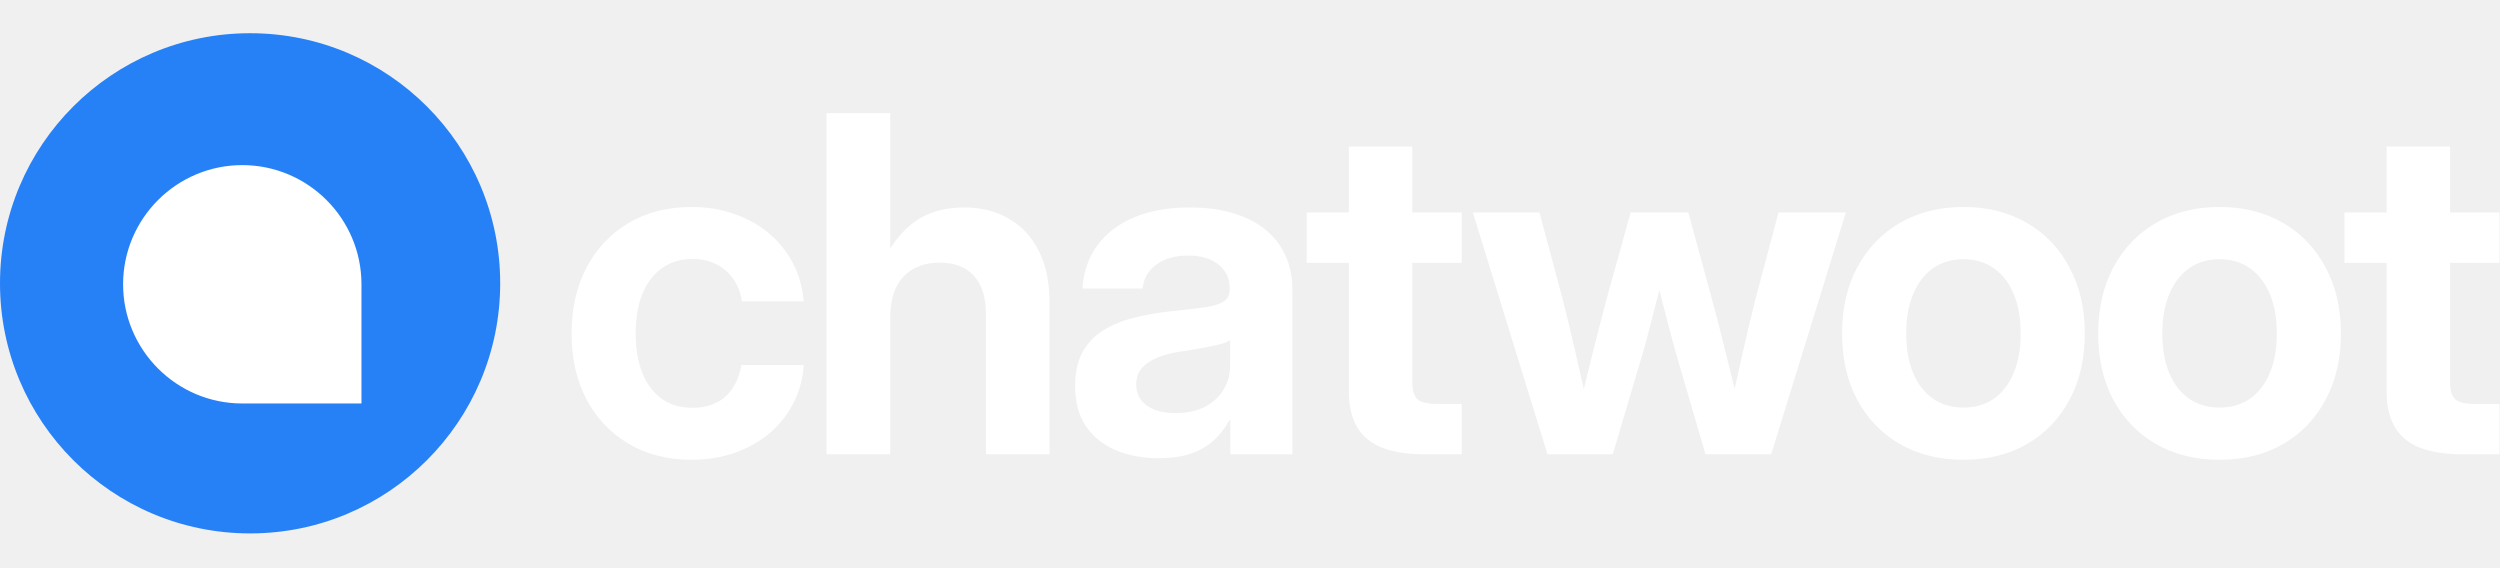
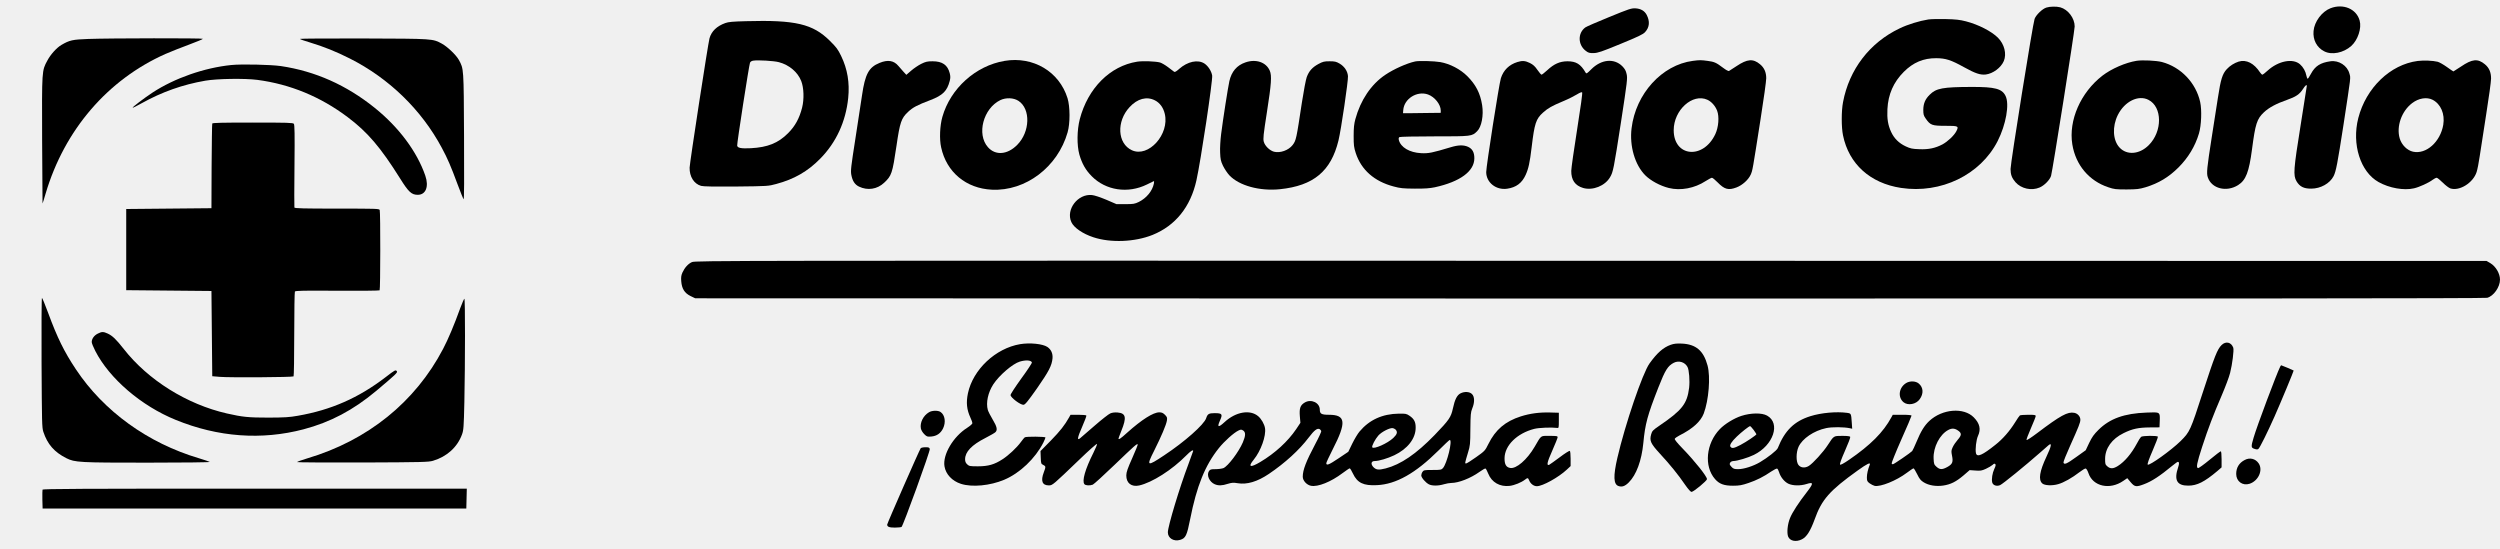
- <svg xmlns="http://www.w3.org/2000/svg" width="2559" height="581" viewBox="0 0 2559 581" fill="none">
-   <path d="M256 546C397.385 546 512 431.385 512 290C512 148.615 397.385 34 256 34C114.615 34 0 148.615 0 290C0 431.385 114.615 546 256 546Z" fill="#2781F6" />
-   <path d="M367 410H247.99C182.388 410 129 356.608 129 290.989C129 225.392 182.388 172 247.992 172C313.612 172 367 225.392 367 290.989V410Z" fill="white" stroke="white" stroke-width="6" />
-   <path d="M707.875 470.625C683.5 470.625 662.016 465.156 643.422 454.219C624.984 443.281 610.609 428.125 600.297 408.75C590.141 389.375 585.062 366.953 585.062 341.484C585.062 316.016 590.141 293.516 600.297 273.984C610.609 254.453 624.984 239.219 643.422 228.281C662.016 217.344 683.5 211.875 707.875 211.875C723.812 211.875 738.5 214.297 751.938 219.141C765.531 223.828 777.328 230.469 787.328 239.062C797.484 247.656 805.609 257.812 811.703 269.531C817.797 281.25 821.469 294.219 822.719 308.438H759.438C758.5 301.875 756.625 296.016 753.812 290.859C751.156 285.547 747.641 281.016 743.266 277.266C739.047 273.359 734.047 270.391 728.266 268.359C722.641 266.172 716.156 265.078 708.812 265.078C696.781 265.078 686.391 268.203 677.641 274.453C668.891 280.703 662.172 289.531 657.484 300.938C652.953 312.344 650.688 325.859 650.688 341.484C650.688 356.953 652.953 370.391 657.484 381.797C662.172 393.203 668.812 402.031 677.406 408.281C686.156 414.375 696.625 417.422 708.812 417.422C716.156 417.422 722.641 416.406 728.266 414.375C733.891 412.344 738.734 409.453 742.797 405.703C747.016 401.797 750.453 397.188 753.109 391.875C755.766 386.406 757.719 380.312 758.969 373.594H822.719C821.781 387.656 818.266 400.625 812.172 412.5C806.234 424.219 798.188 434.453 788.031 443.203C777.875 451.797 766 458.516 752.406 463.359C738.812 468.203 723.969 470.625 707.875 470.625ZM911.209 326.484V465H846.053V115.781H911.209V281.25H898.319C906.288 259.375 917.459 242.422 931.834 230.391C946.366 218.359 964.725 212.344 986.913 212.344C1004.41 212.344 1019.65 216.172 1032.62 223.828C1045.74 231.328 1055.98 242.344 1063.32 256.875C1070.66 271.406 1074.33 289.141 1074.33 310.078V465H1009.18V321.562C1009.18 304.219 1005.04 291.094 996.756 282.188C988.631 273.281 977.069 268.828 962.069 268.828C952.069 268.828 943.241 270.859 935.584 274.922C927.928 278.984 921.913 285.234 917.538 293.672C913.319 302.109 911.209 313.047 911.209 326.484ZM1185.79 468.984C1169.39 468.984 1154.78 466.25 1141.97 460.781C1129.15 455.312 1119 447.109 1111.5 436.172C1104.15 425.234 1100.48 411.562 1100.48 395.156C1100.48 381.094 1103.06 369.453 1108.22 360.234C1113.53 350.859 1120.64 343.438 1129.54 337.969C1138.61 332.344 1149 328.125 1160.72 325.312C1172.43 322.344 1184.62 320.156 1197.28 318.75C1212.59 317.188 1224.7 315.781 1233.61 314.531C1242.51 313.125 1248.92 311.094 1252.83 308.438C1256.73 305.781 1258.68 301.719 1258.68 296.25V294.609C1258.68 288.047 1256.97 282.344 1253.53 277.5C1250.09 272.5 1245.25 268.594 1239 265.781C1232.75 262.969 1225.17 261.562 1216.26 261.562C1207.36 261.562 1199.47 262.969 1192.59 265.781C1185.87 268.594 1180.48 272.578 1176.42 277.734C1172.51 282.734 1170.25 288.594 1169.62 295.312H1107.98C1109.08 278.438 1114.08 263.828 1122.98 251.484C1132.04 239.141 1144.54 229.531 1160.48 222.656C1176.58 215.781 1195.72 212.344 1217.9 212.344C1234.47 212.344 1249.23 214.297 1262.2 218.203C1275.33 222.109 1286.34 227.734 1295.25 235.078C1304.31 242.422 1311.18 251.328 1315.87 261.797C1320.56 272.109 1322.9 283.75 1322.9 296.719V465H1259.39V430.078H1258.45C1254.23 437.891 1248.92 444.766 1242.51 450.703C1236.26 456.484 1228.45 461.016 1219.08 464.297C1209.86 467.422 1198.76 468.984 1185.79 468.984ZM1203.14 422.812C1214.86 422.812 1224.86 420.703 1233.14 416.484C1241.58 412.109 1247.98 406.25 1252.36 398.906C1256.89 391.562 1259.15 383.281 1259.15 374.062V348.281C1257.12 349.531 1254.39 350.703 1250.95 351.797C1247.67 352.734 1243.68 353.672 1239 354.609C1234.47 355.547 1229.47 356.484 1224 357.422C1218.68 358.359 1213.14 359.219 1207.36 360C1199.23 361.25 1191.81 363.203 1185.09 365.859C1178.37 368.516 1172.98 372.109 1168.92 376.641C1165.01 381.016 1163.06 386.719 1163.06 393.75C1163.06 399.688 1164.7 404.922 1167.98 409.453C1171.42 413.828 1176.11 417.188 1182.04 419.531C1187.98 421.719 1195.01 422.812 1203.14 422.812ZM1496.24 217.5V269.062H1337.57V217.5H1496.24ZM1380.69 150H1445.61V390.703C1445.61 399.297 1447.33 405.234 1450.77 408.516C1454.21 411.797 1460.69 413.438 1470.22 413.438C1474.13 413.438 1478.66 413.438 1483.82 413.438C1489.13 413.438 1493.27 413.438 1496.24 413.438V465C1492.02 465 1486.32 465 1479.13 465C1472.1 465 1464.99 465 1457.8 465C1431.39 465 1411.94 459.766 1399.44 449.297C1386.94 438.828 1380.69 422.656 1380.69 400.781V150ZM1584.03 465L1507.62 217.5H1575.82L1599.73 307.031C1604.26 324.688 1608.63 342.891 1612.85 361.641C1617.07 380.391 1621.29 398.828 1625.51 416.953H1616.6C1621.13 398.828 1625.67 380.391 1630.2 361.641C1634.88 342.891 1639.57 324.688 1644.26 307.031L1669.1 217.5H1728.17L1752.54 307.031C1757.38 324.688 1762.07 342.891 1766.6 361.641C1771.13 380.391 1775.67 398.828 1780.2 416.953H1771.06C1775.43 398.828 1779.65 380.391 1783.71 361.641C1787.93 342.891 1792.23 324.688 1796.6 307.031L1820.51 217.5H1889.42L1813.01 465H1745.74L1716.45 364.688C1713.63 354.844 1710.9 344.844 1708.24 334.688C1705.59 324.375 1702.93 314.062 1700.28 303.75C1697.78 293.281 1695.12 282.969 1692.31 272.812H1704.96C1702.31 282.969 1699.57 293.281 1696.76 303.75C1694.1 314.062 1691.45 324.375 1688.79 334.688C1686.29 344.844 1683.56 354.844 1680.59 364.688L1650.82 465H1584.03ZM2009.78 470.625C1985.09 470.625 1963.38 465.234 1944.62 454.453C1926.03 443.672 1911.5 428.594 1901.03 409.219C1890.72 389.844 1885.56 367.266 1885.56 341.484C1885.56 315.703 1890.72 293.125 1901.03 273.75C1911.5 254.219 1926.03 239.062 1944.62 228.281C1963.38 217.344 1985.09 211.875 2009.78 211.875C2034.62 211.875 2056.34 217.344 2074.94 228.281C2093.53 239.062 2107.98 254.219 2118.3 273.75C2128.77 293.125 2134 315.703 2134 341.484C2134 367.266 2128.77 389.844 2118.3 409.219C2107.98 428.594 2093.53 443.672 2074.94 454.453C2056.34 465.234 2034.62 470.625 2009.78 470.625ZM2009.78 417.188C2021.66 417.188 2031.97 414.219 2040.72 408.281C2049.47 402.188 2056.27 393.438 2061.11 382.031C2065.95 370.625 2068.38 357.109 2068.38 341.484C2068.38 325.547 2065.95 311.953 2061.11 300.703C2056.27 289.297 2049.47 280.547 2040.72 274.453C2031.97 268.359 2021.66 265.312 2009.78 265.312C1998.06 265.312 1987.75 268.359 1978.84 274.453C1970.09 280.547 1963.3 289.297 1958.45 300.703C1953.61 311.953 1951.19 325.547 1951.19 341.484C1951.19 357.266 1953.61 370.859 1958.45 382.266C1963.3 393.516 1970.09 402.188 1978.84 408.281C1987.75 414.219 1998.06 417.188 2009.78 417.188ZM2271.94 470.625C2247.26 470.625 2225.54 465.234 2206.79 454.453C2188.19 443.672 2173.66 428.594 2163.19 409.219C2152.88 389.844 2147.72 367.266 2147.72 341.484C2147.72 315.703 2152.88 293.125 2163.19 273.75C2173.66 254.219 2188.19 239.062 2206.79 228.281C2225.54 217.344 2247.26 211.875 2271.94 211.875C2296.79 211.875 2318.51 217.344 2337.1 228.281C2355.69 239.062 2370.15 254.219 2380.46 273.75C2390.93 293.125 2396.16 315.703 2396.16 341.484C2396.16 367.266 2390.93 389.844 2380.46 409.219C2370.15 428.594 2355.69 443.672 2337.1 454.453C2318.51 465.234 2296.79 470.625 2271.94 470.625ZM2271.94 417.188C2283.82 417.188 2294.13 414.219 2302.88 408.281C2311.63 402.188 2318.43 393.438 2323.27 382.031C2328.12 370.625 2330.54 357.109 2330.54 341.484C2330.54 325.547 2328.12 311.953 2323.27 300.703C2318.43 289.297 2311.63 280.547 2302.88 274.453C2294.13 268.359 2283.82 265.312 2271.94 265.312C2260.22 265.312 2249.91 268.359 2241.01 274.453C2232.26 280.547 2225.46 289.297 2220.62 300.703C2215.77 311.953 2213.35 325.547 2213.35 341.484C2213.35 357.266 2215.77 370.859 2220.62 382.266C2225.46 393.516 2232.26 402.188 2241.01 408.281C2249.91 414.219 2260.22 417.188 2271.94 417.188ZM2558.48 217.5V269.062H2399.81V217.5H2558.48ZM2442.93 150H2507.86V390.703C2507.86 399.297 2509.57 405.234 2513.01 408.516C2516.45 411.797 2522.93 413.438 2532.47 413.438C2536.37 413.438 2540.9 413.438 2546.06 413.438C2551.37 413.438 2555.51 413.438 2558.48 413.438V465C2554.26 465 2548.56 465 2541.37 465C2534.34 465 2527.23 465 2520.04 465C2493.64 465 2474.18 459.766 2461.68 449.297C2449.18 438.828 2442.93 422.656 2442.93 400.781V150Z" fill="white" />
+ <svg xmlns="http://www.w3.org/2000/svg" version="1.0" width="3080pt" height="676pt" viewBox="0 0 3080 676" preserveAspectRatio="xMidYMid meet">
+   <g transform="translate(0,676) scale(0.1,-0.1)" fill="#000000" stroke="none">
+     <path d="M25212 6667 c-50 -15 -128 -91 -146 -140 -21 -56 -296 -1774 -296 -1849 0 -69 16 -111 60 -162 71 -81 198 -109 298 -66 59 25 125 93 141 143 17 54 291 1786 291 1841 0 102 -81 209 -178 236 -46 12 -126 11 -170 -3z" />
+     <path d="M28713 6659 c-107 -41 -200 -165 -210 -281 -10 -108 39 -203 131 -250 93 -49 239 -20 335 67 80 73 128 217 102 311 -39 144 -201 213 -358 153z" />
+     <path d="M19825 6550 c-148 -60 -281 -118 -294 -128 -95 -70 -92 -214 5 -288 32 -25 46 -29 98 -28 53 2 96 16 331 113 219 90 276 117 302 145 55 59 62 132 20 213 -26 49 -72 76 -136 80 -52 3 -77 -5 -326 -107z" />
+     <path d="M23756 6520 c-112 -18 -252 -61 -353 -110 -368 -175 -621 -505 -697 -909 -21 -109 -21 -309 0 -409 72 -352 334 -589 714 -647 492 -75 979 161 1191 577 103 203 147 453 98 555 -43 90 -130 113 -419 112 -356 -1 -436 -16 -516 -96 -56 -55 -78 -109 -79 -185 0 -58 4 -72 30 -109 57 -82 78 -89 242 -89 162 0 167 -3 135 -67 -28 -53 -105 -126 -171 -162 -88 -46 -170 -64 -286 -59 -87 3 -109 8 -167 35 -83 39 -142 97 -179 177 -39 84 -52 162 -46 281 9 183 75 333 202 460 116 116 242 169 400 168 116 -1 180 -21 342 -111 139 -77 200 -97 267 -90 90 11 188 84 223 166 37 89 7 208 -73 288 -80 79 -239 161 -393 201 -77 20 -126 25 -251 28 -85 2 -181 0 -214 -5z" />
+     <path d="M9190 6499 c-161 -4 -216 -9 -254 -23 -106 -38 -171 -102 -195 -188 -19 -72 -243 -1529 -245 -1593 -2 -111 53 -199 141 -225 27 -8 158 -10 433 -8 389 4 397 5 492 31 222 59 390 156 543 312 197 200 315 456 345 748 19 187 -9 356 -87 517 -39 81 -59 108 -137 185 -211 211 -426 261 -1036 244z m406 -505 c126 -33 232 -122 275 -232 33 -84 37 -224 11 -328 -33 -131 -86 -228 -172 -314 -122 -123 -252 -175 -460 -186 -119 -6 -164 3 -168 32 -4 26 146 992 158 1021 6 14 20 23 42 26 58 9 255 -3 314 -19z" />
+     <path d="M1085 6280 c-192 -7 -228 -15 -329 -74 -58 -34 -134 -118 -173 -193 -68 -126 -67 -112 -64 -978 2 -429 4 -781 5 -782 1 -1 19 55 39 125 232 782 763 1400 1475 1717 64 28 195 80 290 115 94 35 172 67 172 72 0 9 -1142 8 -1415 -2z" />
+     <path d="M3696 6281 c-3 -4 53 -24 122 -44 167 -50 326 -114 492 -198 483 -244 883 -632 1134 -1102 69 -128 111 -225 193 -447 36 -96 69 -179 75 -185 6 -7 8 255 5 770 -4 853 -3 835 -64 947 -33 60 -141 163 -209 200 -114 62 -104 61 -962 64 -430 1 -784 -1 -786 -5z" />
+     <path d="M12377 6010 c-357 -60 -667 -339 -767 -690 -31 -108 -38 -274 -15 -376 66 -305 307 -506 625 -521 416 -20 811 279 933 707 32 111 31 316 -1 420 -102 328 -423 519 -775 460z m171 -493 c151 -99 143 -381 -15 -541 -121 -123 -269 -135 -362 -29 -141 160 -57 478 154 580 70 33 164 29 223 -10z" />
+     <path d="M20855 6010 c-380 -50 -703 -405 -754 -830 -27 -219 41 -452 169 -580 66 -66 184 -130 290 -156 144 -36 317 -4 453 85 35 22 70 41 78 41 8 0 39 -25 69 -56 86 -88 134 -101 234 -63 72 27 147 95 175 158 23 54 21 43 121 682 39 245 70 472 70 505 0 74 -25 130 -76 172 -86 72 -157 66 -289 -22 -44 -29 -86 -56 -93 -60 -7 -5 -37 11 -74 39 -86 65 -108 74 -191 85 -82 11 -98 11 -182 0z m180 -479 c50 -23 97 -75 120 -135 28 -73 18 -202 -22 -288 -148 -316 -513 -282 -513 48 0 248 232 458 415 375z" />
+     <path d="M26323 6011 c-136 -22 -309 -97 -421 -183 -269 -208 -419 -551 -371 -847 41 -253 205 -449 443 -528 73 -25 94 -27 226 -27 128 1 155 4 233 27 161 49 287 125 408 246 119 120 203 259 250 416 30 101 37 288 15 389 -53 237 -238 430 -471 492 -71 18 -238 26 -312 15z m146 -481 c172 -87 174 -389 3 -559 -114 -114 -269 -126 -359 -29 -84 89 -92 260 -21 402 84 167 252 250 377 186z" />
+     <path d="M29786 6009 c-338 -44 -636 -331 -732 -704 -82 -322 26 -663 250 -788 134 -75 313 -106 437 -77 65 15 181 68 228 104 19 14 42 26 51 26 8 0 42 -27 75 -60 33 -33 75 -65 93 -71 113 -37 282 69 324 202 10 30 27 117 38 194 11 77 47 310 80 517 33 207 60 405 60 440 0 78 -24 133 -76 176 -88 73 -157 66 -296 -29 -48 -32 -90 -59 -92 -59 -3 0 -39 25 -81 55 -42 30 -93 59 -113 64 -60 15 -172 19 -246 10z m183 -478 c102 -53 154 -174 132 -309 -36 -210 -210 -366 -372 -331 -73 16 -141 83 -165 165 -42 147 23 334 153 433 81 62 180 78 252 42z" />
+     <path d="M10836 5985 c-133 -54 -178 -138 -216 -400 -11 -77 -48 -315 -81 -530 -55 -352 -60 -396 -51 -448 14 -76 43 -121 95 -146 106 -51 224 -33 309 47 93 87 102 113 153 457 42 289 59 339 143 417 58 55 116 85 272 144 155 59 209 113 241 238 9 35 9 57 0 93 -26 103 -91 148 -212 148 -65 0 -85 -5 -140 -32 -36 -18 -92 -56 -124 -84 l-59 -51 -35 38 c-20 22 -48 54 -63 72 -56 67 -130 79 -232 37z" />
+     <path d="M14009 6000 c-333 -53 -606 -326 -706 -708 -35 -136 -37 -321 -5 -437 33 -113 77 -190 152 -266 174 -176 446 -217 680 -102 41 20 79 39 84 41 5 3 6 -10 2 -29 -18 -91 -91 -180 -186 -227 -50 -24 -66 -27 -165 -27 l-110 0 -125 54 c-74 31 -146 55 -177 58 -174 18 -324 -178 -254 -333 31 -69 140 -144 271 -187 214 -71 511 -59 730 29 281 114 467 344 540 672 54 243 203 1237 194 1291 -9 55 -50 118 -95 148 -81 53 -208 26 -313 -67 -33 -30 -52 -41 -61 -34 -6 5 -40 30 -74 56 -34 26 -79 52 -99 58 -52 15 -216 21 -283 10z m219 -476 c60 -30 104 -89 122 -166 61 -252 -201 -543 -405 -449 -179 82 -193 356 -27 533 96 103 209 133 310 82z" />
+     <path d="M15343 5991 c-105 -36 -170 -112 -197 -230 -17 -76 -78 -466 -102 -655 -9 -74 -15 -171 -12 -225 3 -82 8 -106 35 -163 18 -37 53 -90 78 -117 120 -128 374 -198 625 -172 413 43 628 222 720 600 32 129 122 742 117 793 -5 62 -44 120 -104 155 -41 24 -59 28 -123 28 -66 0 -82 -4 -138 -34 -75 -41 -115 -86 -143 -161 -11 -30 -38 -172 -60 -315 -68 -451 -71 -465 -114 -522 -50 -65 -155 -102 -230 -82 -53 15 -110 70 -125 122 -10 39 -6 79 39 369 54 345 61 445 35 506 -44 105 -170 149 -301 103z" />
+     <path d="M17435 6003 c-105 -23 -265 -95 -370 -166 -173 -117 -303 -310 -367 -545 -16 -59 -21 -107 -21 -207 0 -114 3 -140 26 -211 68 -207 228 -348 465 -411 85 -23 118 -26 262 -27 125 -1 185 4 248 17 310 68 486 197 486 357 0 73 -24 116 -77 141 -57 25 -119 24 -218 -6 -222 -67 -270 -77 -361 -72 -142 7 -251 72 -274 161 -5 19 -2 31 7 37 8 5 202 9 432 9 460 0 460 0 525 63 55 53 82 196 62 321 -23 147 -78 253 -183 358 -85 85 -213 152 -332 173 -75 13 -265 18 -310 8z m158 -407 c83 -30 157 -123 157 -198 l0 -28 -175 -2 c-96 -1 -201 -2 -232 -3 l-58 0 3 39 c11 140 170 240 305 192z" />
+     <path d="M18695 5996 c-103 -32 -172 -100 -204 -199 -22 -68 -181 -1086 -181 -1158 1 -128 122 -224 258 -204 111 16 182 69 228 170 35 77 51 149 74 342 35 293 53 348 140 426 63 56 105 80 250 141 63 26 138 64 168 83 34 21 58 31 64 25 6 -6 -18 -182 -62 -458 -39 -247 -72 -476 -72 -509 -1 -113 46 -181 147 -211 119 -34 269 26 331 133 38 64 45 100 135 681 77 502 81 537 69 589 -9 43 -22 65 -53 97 -101 101 -259 86 -382 -37 -53 -53 -60 -58 -70 -42 -61 106 -117 140 -225 140 -94 -1 -164 -32 -249 -111 -32 -30 -64 -54 -69 -54 -6 0 -29 27 -51 59 -30 44 -53 65 -93 85 -57 28 -92 31 -153 12z" />
+     <path d="M27580 6001 c-53 -17 -108 -51 -147 -94 -53 -58 -74 -125 -108 -349 -15 -95 -49 -317 -77 -493 -59 -378 -65 -439 -48 -489 46 -140 230 -187 374 -96 96 61 134 161 171 442 41 313 60 373 147 455 62 58 151 106 283 152 111 39 155 69 196 132 28 45 49 62 49 41 0 -5 -34 -222 -76 -483 -88 -549 -93 -619 -51 -692 39 -66 90 -92 182 -91 115 0 229 64 275 154 30 60 48 155 121 627 96 630 90 576 74 636 -25 98 -131 167 -234 152 -124 -17 -189 -59 -240 -154 -18 -34 -36 -61 -40 -61 -5 0 -12 17 -16 37 -10 54 -39 106 -79 141 -88 77 -267 42 -399 -78 -30 -28 -59 -50 -65 -50 -5 0 -17 12 -27 26 -75 115 -170 164 -265 135z" />
+     <path d="M2850 5959 c-334 -34 -699 -162 -970 -339 -110 -73 -252 -181 -246 -187 2 -3 53 22 113 56 248 138 504 229 783 277 145 25 484 30 640 10 404 -53 778 -207 1113 -459 246 -185 404 -370 647 -757 104 -167 141 -200 217 -200 99 0 139 101 93 235 -102 297 -326 597 -623 836 -349 281 -733 452 -1157 515 -128 18 -480 26 -610 13z" />
+     <path d="M2615 5238 c-3 -7 -6 -245 -8 -528 l-2 -515 -525 -5 -525 -5 0 -500 0 -500 525 -5 525 -5 5 -525 5 -525 95 -8 c122 -10 896 -5 907 6 4 5 8 239 8 520 0 282 4 518 8 525 7 11 106 13 522 10 282 -2 517 1 522 5 10 10 11 965 1 990 -7 16 -42 17 -527 17 -407 0 -520 3 -524 13 -2 6 -2 238 1 514 4 395 2 506 -8 518 -11 13 -77 15 -507 15 -386 0 -495 -3 -498 -12z" />
+     <path d="M8525 3531 c-48 -21 -90 -69 -118 -130 -15 -35 -18 -58 -14 -107 7 -91 41 -145 114 -181 l58 -28 11019 -3 c7768 -1 11030 1 11058 9 80 21 158 133 158 224 0 75 -52 163 -119 203 l-46 27 -11035 2 c-10689 3 -11036 2 -11075 -16z" />
+     <path d="M512 2293 c4 -739 5 -802 22 -853 51 -154 135 -250 284 -325 104 -52 158 -55 1000 -55 432 0 772 4 767 9 -6 4 -66 25 -133 45 -631 187 -1174 580 -1517 1096 -145 218 -230 391 -341 693 -38 103 -73 187 -77 187 -5 0 -7 -359 -5 -797z" />
+     <path d="M5670 2963 c-73 -203 -149 -384 -211 -501 -343 -655 -929 -1128 -1673 -1349 -69 -21 -126 -41 -126 -46 0 -4 363 -6 808 -5 733 3 812 5 866 21 172 51 301 168 358 325 19 52 22 88 29 402 10 484 11 1270 0 1270 -4 0 -27 -53 -51 -117z" />
+     <path d="M1205 2650 c-45 -22 -75 -64 -75 -104 0 -14 20 -63 44 -110 175 -341 567 -677 991 -849 521 -213 1059 -252 1575 -116 330 87 612 236 896 474 241 203 266 226 253 242 -16 19 -20 17 -140 -75 -333 -255 -671 -403 -1079 -474 -104 -19 -164 -22 -360 -23 -247 0 -322 7 -514 51 -492 112 -971 411 -1271 794 -94 120 -140 164 -199 191 -52 24 -72 24 -121 -1z" />
+     <path d="M27370 2509 c-53 -53 -83 -129 -230 -579 -155 -478 -161 -491 -276 -605 -115 -113 -386 -307 -404 -289 -7 7 14 66 60 172 39 89 68 167 65 172 -9 15 -188 13 -207 -2 -8 -7 -32 -44 -52 -83 -67 -125 -150 -223 -234 -276 -56 -35 -92 -37 -129 -5 -26 22 -28 30 -28 93 0 130 84 247 228 317 107 53 183 69 322 70 l120 1 3 78 c4 113 7 111 -163 104 -273 -10 -452 -74 -591 -212 -57 -56 -80 -89 -115 -161 l-43 -91 -116 -83 c-116 -84 -151 -100 -158 -68 -2 10 35 102 82 206 107 238 126 286 126 321 0 40 -33 77 -75 85 -81 16 -169 -32 -460 -252 -66 -50 -123 -87 -128 -83 -4 4 20 68 53 143 33 75 60 143 60 152 0 14 -14 16 -92 16 -51 0 -98 -4 -103 -8 -6 -4 -33 -43 -60 -87 -66 -106 -151 -204 -243 -276 -159 -127 -225 -156 -238 -103 -11 45 3 167 25 214 38 82 22 153 -52 228 -124 126 -388 105 -549 -45 -60 -57 -104 -128 -157 -257 -23 -55 -47 -106 -53 -113 -15 -18 -226 -163 -238 -163 -5 0 -12 4 -15 10 -3 5 50 138 119 294 70 156 126 289 126 295 0 7 -40 11 -115 11 l-116 0 -17 -31 c-100 -185 -257 -342 -522 -524 -67 -46 -104 -65 -110 -59 -7 7 13 63 60 170 39 87 68 164 65 171 -3 9 -32 13 -98 13 -108 0 -103 3 -178 -112 -55 -86 -183 -226 -234 -258 -48 -30 -101 -24 -129 13 -30 41 -29 153 2 222 47 102 189 199 342 231 72 15 217 14 292 -2 l27 -6 -5 73 c-8 117 -7 115 -60 123 -130 17 -315 1 -449 -41 -199 -62 -316 -176 -403 -394 -11 -28 -124 -117 -219 -173 -83 -49 -199 -86 -268 -86 -46 0 -60 4 -80 25 -14 13 -25 30 -25 38 0 20 21 37 45 37 45 0 183 41 253 76 241 118 332 390 162 484 -64 36 -199 34 -317 -4 -89 -29 -204 -99 -265 -163 -170 -176 -197 -458 -59 -615 53 -61 111 -82 221 -82 80 0 110 6 190 33 101 34 189 78 283 143 33 22 64 37 71 35 7 -3 18 -23 24 -44 18 -60 65 -118 114 -142 55 -26 149 -28 225 -4 87 28 88 10 4 -99 -103 -132 -179 -249 -208 -321 -31 -75 -41 -182 -23 -228 23 -55 98 -70 170 -33 58 29 104 102 156 244 88 247 184 355 530 603 118 85 164 107 149 70 -21 -52 -35 -111 -35 -154 0 -43 4 -51 33 -73 19 -14 47 -28 63 -32 73 -14 269 65 396 161 40 30 77 55 83 55 5 -1 26 -33 45 -73 28 -58 44 -77 80 -99 63 -39 152 -53 241 -40 92 14 158 47 251 126 l74 64 71 -5 c62 -5 78 -2 129 21 33 15 69 37 82 48 16 16 25 19 34 10 8 -8 5 -23 -12 -59 -24 -51 -36 -126 -26 -166 9 -36 54 -52 97 -34 31 13 307 237 499 406 41 36 85 74 97 85 46 39 37 -10 -25 -141 -85 -181 -101 -284 -51 -329 28 -26 123 -30 195 -9 69 19 173 78 262 147 35 27 70 48 78 46 9 -2 24 -28 34 -58 55 -163 263 -209 428 -95 l50 34 42 -50 c49 -58 68 -61 163 -25 97 36 196 101 350 228 32 26 62 48 67 48 19 0 20 -21 5 -66 -54 -159 -15 -228 125 -227 108 0 199 46 358 180 l52 45 0 99 c0 61 -4 99 -10 99 -6 0 -68 -47 -138 -105 -70 -58 -134 -104 -142 -102 -26 5 -14 63 50 261 77 235 136 389 240 631 45 105 93 231 105 281 27 105 49 281 39 310 -25 69 -92 84 -144 33z m-5765 -1046 c19 -27 34 -50 34 -53 0 -10 -127 -96 -197 -132 -79 -41 -103 -46 -122 -23 -16 19 11 63 77 126 57 55 151 129 164 129 5 0 24 -21 44 -47z m2516 -6 c49 -33 48 -58 -2 -115 -23 -26 -51 -67 -62 -92 -18 -40 -19 -50 -8 -105 16 -78 5 -104 -59 -139 -62 -34 -92 -33 -132 3 -30 27 -33 34 -36 102 -6 139 76 298 183 353 42 22 76 20 116 -7z" />
+     <path d="M12568 2520 c-303 -51 -581 -313 -643 -605 -24 -115 -15 -202 31 -301 13 -28 24 -58 24 -67 0 -10 -28 -34 -65 -58 -171 -108 -303 -331 -279 -474 16 -98 94 -181 203 -216 137 -44 358 -23 532 50 193 81 383 262 483 458 14 29 26 57 26 63 0 12 -239 14 -255 2 -6 -4 -27 -29 -47 -57 -50 -69 -152 -165 -227 -213 -99 -65 -177 -87 -303 -87 -99 0 -108 2 -132 24 -19 18 -26 35 -26 63 0 91 81 176 250 262 60 31 116 63 124 72 28 27 18 69 -34 155 -27 45 -54 98 -60 118 -25 90 2 215 68 317 74 112 238 253 326 279 73 22 139 18 149 -10 3 -7 -55 -95 -129 -196 -75 -104 -134 -194 -134 -206 0 -31 124 -124 160 -120 20 2 52 41 167 204 145 209 181 277 190 368 5 61 -17 109 -64 141 -58 38 -214 54 -335 34z" />
+     <path d="M20583 2512 c-92 -33 -167 -99 -261 -230 -86 -120 -301 -752 -396 -1163 -52 -225 -48 -326 14 -347 43 -15 80 -2 126 44 94 93 159 270 180 487 22 234 51 342 185 683 85 217 117 267 191 305 61 31 136 8 168 -52 20 -37 30 -170 20 -257 -25 -198 -86 -276 -370 -469 -77 -53 -86 -62 -98 -105 -22 -79 -6 -112 109 -238 120 -129 228 -262 310 -383 40 -57 67 -87 79 -87 25 0 190 137 190 157 0 34 -150 222 -298 375 -69 71 -102 112 -99 122 3 8 30 27 59 42 163 82 260 171 298 269 62 165 85 452 47 592 -49 182 -142 262 -317 270 -65 3 -97 -1 -137 -15z" />
+     <path d="M28092 2243 c-43 -85 -288 -738 -327 -873 -34 -115 -33 -126 10 -140 27 -9 39 -9 49 0 17 13 113 207 197 396 79 178 240 566 237 569 -4 4 -149 65 -154 65 -2 0 -7 -8 -12 -17z" />
+     <path d="M23484 2041 c-90 -55 -106 -174 -33 -236 54 -45 155 -27 200 37 50 69 45 145 -12 193 -38 32 -109 34 -155 6z" />
+     <path d="M17994 1914 c-43 -21 -71 -76 -94 -185 -24 -110 -46 -142 -225 -328 -227 -234 -418 -364 -604 -412 -89 -23 -121 -18 -156 22 -30 37 -20 69 22 69 50 0 158 32 240 71 164 78 264 206 264 339 1 71 -19 109 -76 148 -37 25 -47 27 -130 26 -205 -3 -364 -76 -486 -221 -22 -26 -62 -93 -89 -148 l-49 -101 -122 -82 c-117 -79 -149 -91 -149 -58 0 8 36 85 79 170 172 335 162 426 -47 426 -92 0 -112 12 -112 63 0 86 -108 136 -187 87 -53 -32 -67 -70 -59 -167 l7 -82 -52 -78 c-103 -152 -260 -296 -441 -404 -126 -75 -157 -64 -82 28 88 108 154 293 139 388 -8 49 -45 115 -85 148 -100 84 -275 54 -412 -72 -79 -73 -96 -67 -58 18 36 79 27 91 -66 91 -71 0 -87 -10 -104 -62 -25 -78 -264 -290 -518 -458 -212 -141 -221 -137 -123 57 91 182 148 318 157 370 6 38 3 45 -24 73 -24 23 -39 30 -70 30 -74 0 -215 -89 -397 -252 -80 -73 -105 -89 -105 -70 0 4 16 46 35 94 67 165 57 217 -46 226 -35 3 -67 -1 -90 -11 -20 -8 -108 -77 -195 -153 -87 -75 -167 -144 -177 -153 -40 -34 -33 9 24 138 32 73 56 137 53 142 -3 5 -48 9 -100 9 l-95 0 -17 -31 c-55 -98 -110 -168 -224 -285 l-129 -131 3 -79 c3 -75 4 -79 31 -92 32 -16 33 -22 7 -90 -41 -107 -20 -162 62 -162 45 0 50 5 375 317 116 112 214 199 218 194 3 -6 -17 -55 -45 -111 -101 -201 -142 -346 -110 -385 14 -17 66 -20 103 -6 14 6 134 115 267 243 249 239 277 264 287 254 3 -3 -27 -79 -67 -168 -58 -130 -73 -173 -74 -214 -1 -96 63 -146 159 -125 160 36 406 193 580 370 52 53 85 75 85 55 0 -3 -27 -77 -59 -163 -108 -285 -253 -766 -253 -839 0 -72 72 -117 152 -93 67 20 83 53 123 256 80 406 184 663 353 874 69 86 184 189 242 217 30 14 35 14 58 0 32 -22 31 -63 -4 -146 -52 -120 -182 -292 -239 -317 -18 -7 -62 -13 -97 -13 -59 0 -67 -3 -82 -25 -32 -49 6 -133 72 -161 45 -19 90 -18 160 5 50 15 69 17 121 8 115 -20 244 19 385 114 200 135 376 296 490 447 71 94 109 122 138 104 8 -5 16 -16 18 -24 1 -8 -31 -79 -73 -157 -115 -217 -155 -321 -155 -404 0 -49 49 -102 102 -112 85 -16 245 48 388 156 43 32 83 59 88 59 6 0 24 -29 40 -64 54 -115 130 -152 297 -143 235 11 475 147 754 424 73 73 137 133 142 133 37 0 -34 -292 -84 -347 -19 -21 -29 -23 -128 -23 -100 0 -109 -2 -123 -22 -9 -12 -16 -33 -16 -45 0 -27 52 -88 94 -110 39 -20 116 -20 185 1 30 9 71 16 91 16 90 0 238 58 347 136 35 25 68 44 74 42 6 -2 21 -30 34 -63 43 -108 144 -165 264 -151 59 7 144 42 188 76 34 26 38 26 53 -10 17 -41 56 -70 94 -70 71 0 266 108 369 204 l47 44 0 90 c0 53 -4 94 -10 97 -6 4 -63 -32 -126 -80 -63 -47 -121 -88 -129 -92 -34 -12 -24 34 39 175 36 81 66 156 66 165 0 15 -12 17 -100 17 -114 0 -98 12 -183 -134 -93 -160 -228 -276 -303 -261 -49 9 -69 45 -68 121 2 156 153 305 365 360 57 15 215 21 284 12 19 -3 20 3 20 92 l0 95 -105 3 c-134 4 -250 -12 -364 -48 -191 -61 -312 -164 -399 -340 -41 -83 -44 -86 -151 -162 -60 -43 -116 -78 -124 -78 -16 0 -16 2 24 135 26 84 28 103 29 290 2 180 4 205 23 253 31 73 30 145 -3 177 -29 30 -92 34 -141 9z m-796 -451 c22 -29 13 -55 -33 -99 -69 -66 -242 -143 -259 -115 -9 14 36 101 75 145 40 46 145 99 179 91 14 -3 31 -13 38 -22z" />
+     <path d="M11445 1681 c-71 -42 -113 -128 -100 -199 4 -21 21 -50 41 -70 32 -32 38 -34 88 -30 67 6 115 39 145 101 36 75 23 164 -31 201 -31 22 -106 20 -143 -3z" />
+     <path d="M11343 1238 c-15 -20 -413 -926 -413 -941 0 -27 25 -37 94 -37 39 0 76 4 83 8 19 12 354 934 348 960 -5 19 -12 22 -54 22 -27 0 -53 -6 -58 -12z" />
+     <path d="M27655 1093 c-70 -36 -105 -95 -105 -172 0 -92 79 -149 165 -121 109 36 168 168 112 251 -39 58 -109 76 -172 42z" />
+     <path d="M524 727 c-2 -7 -3 -62 -2 -123 l3 -109 2610 0 2610 0 3 123 3 122 -2611 0 c-2147 0 -2612 -2 -2616 -13z" />
+   </g>
</svg>
